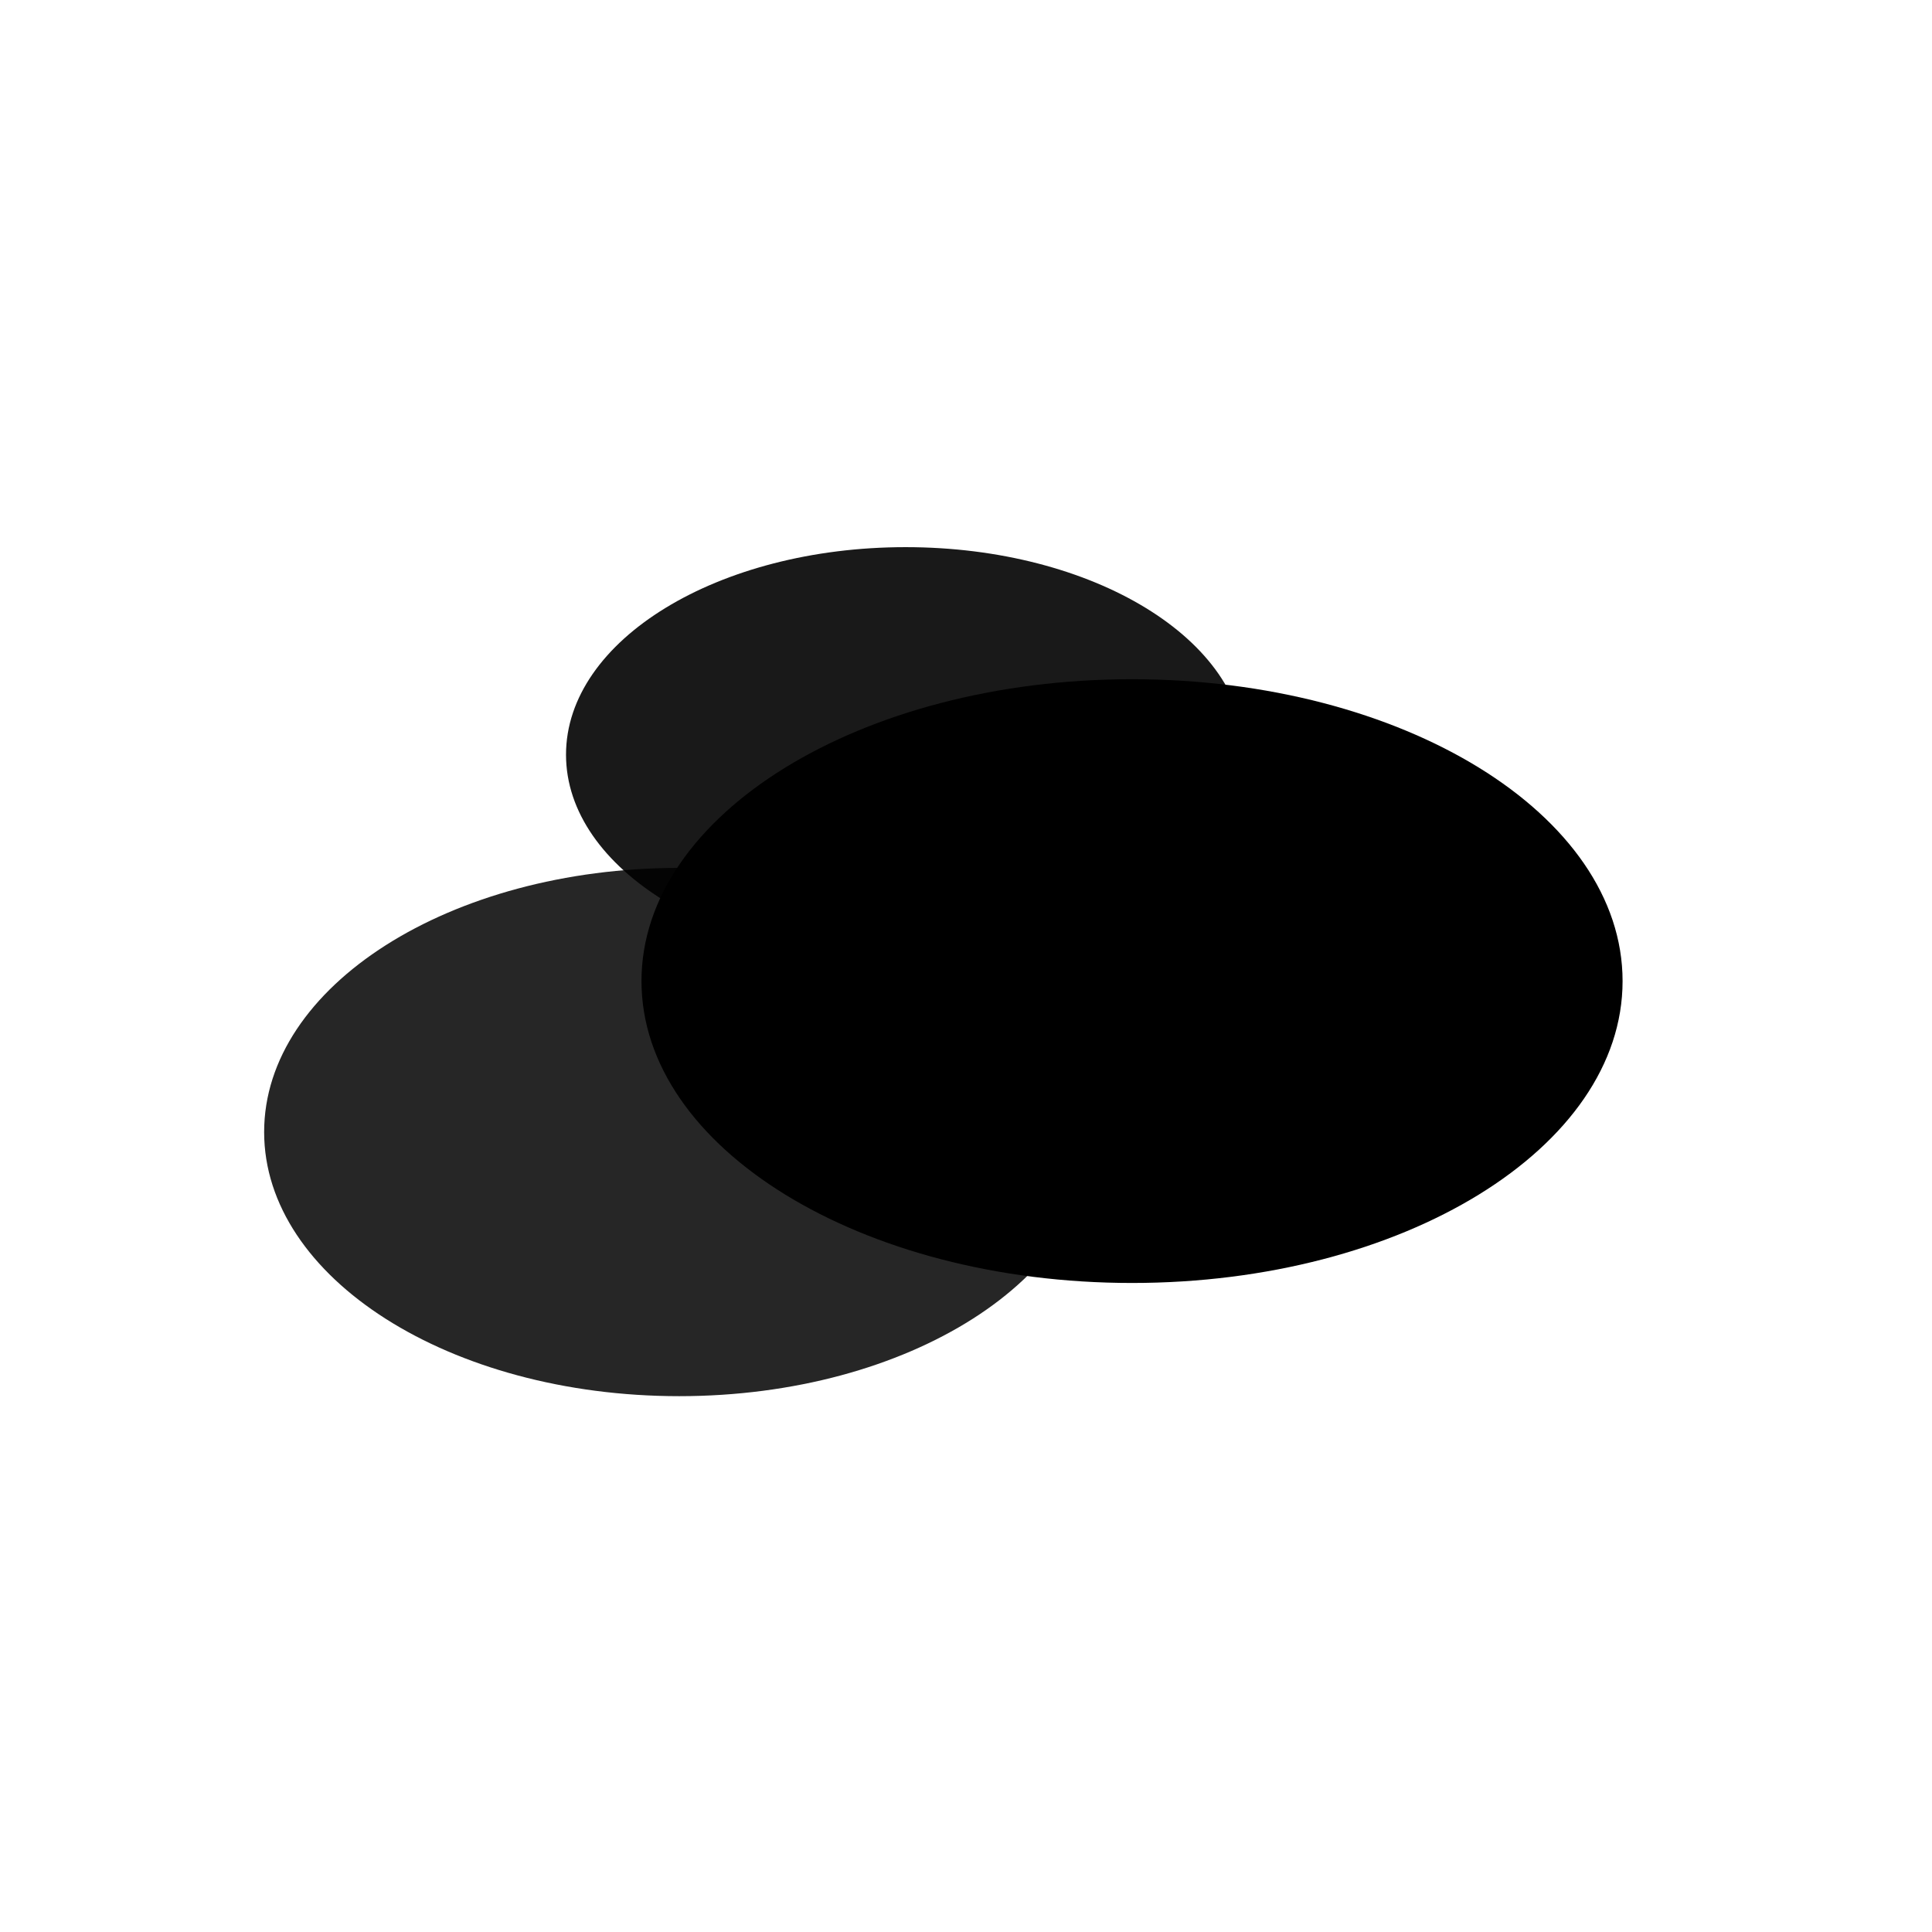
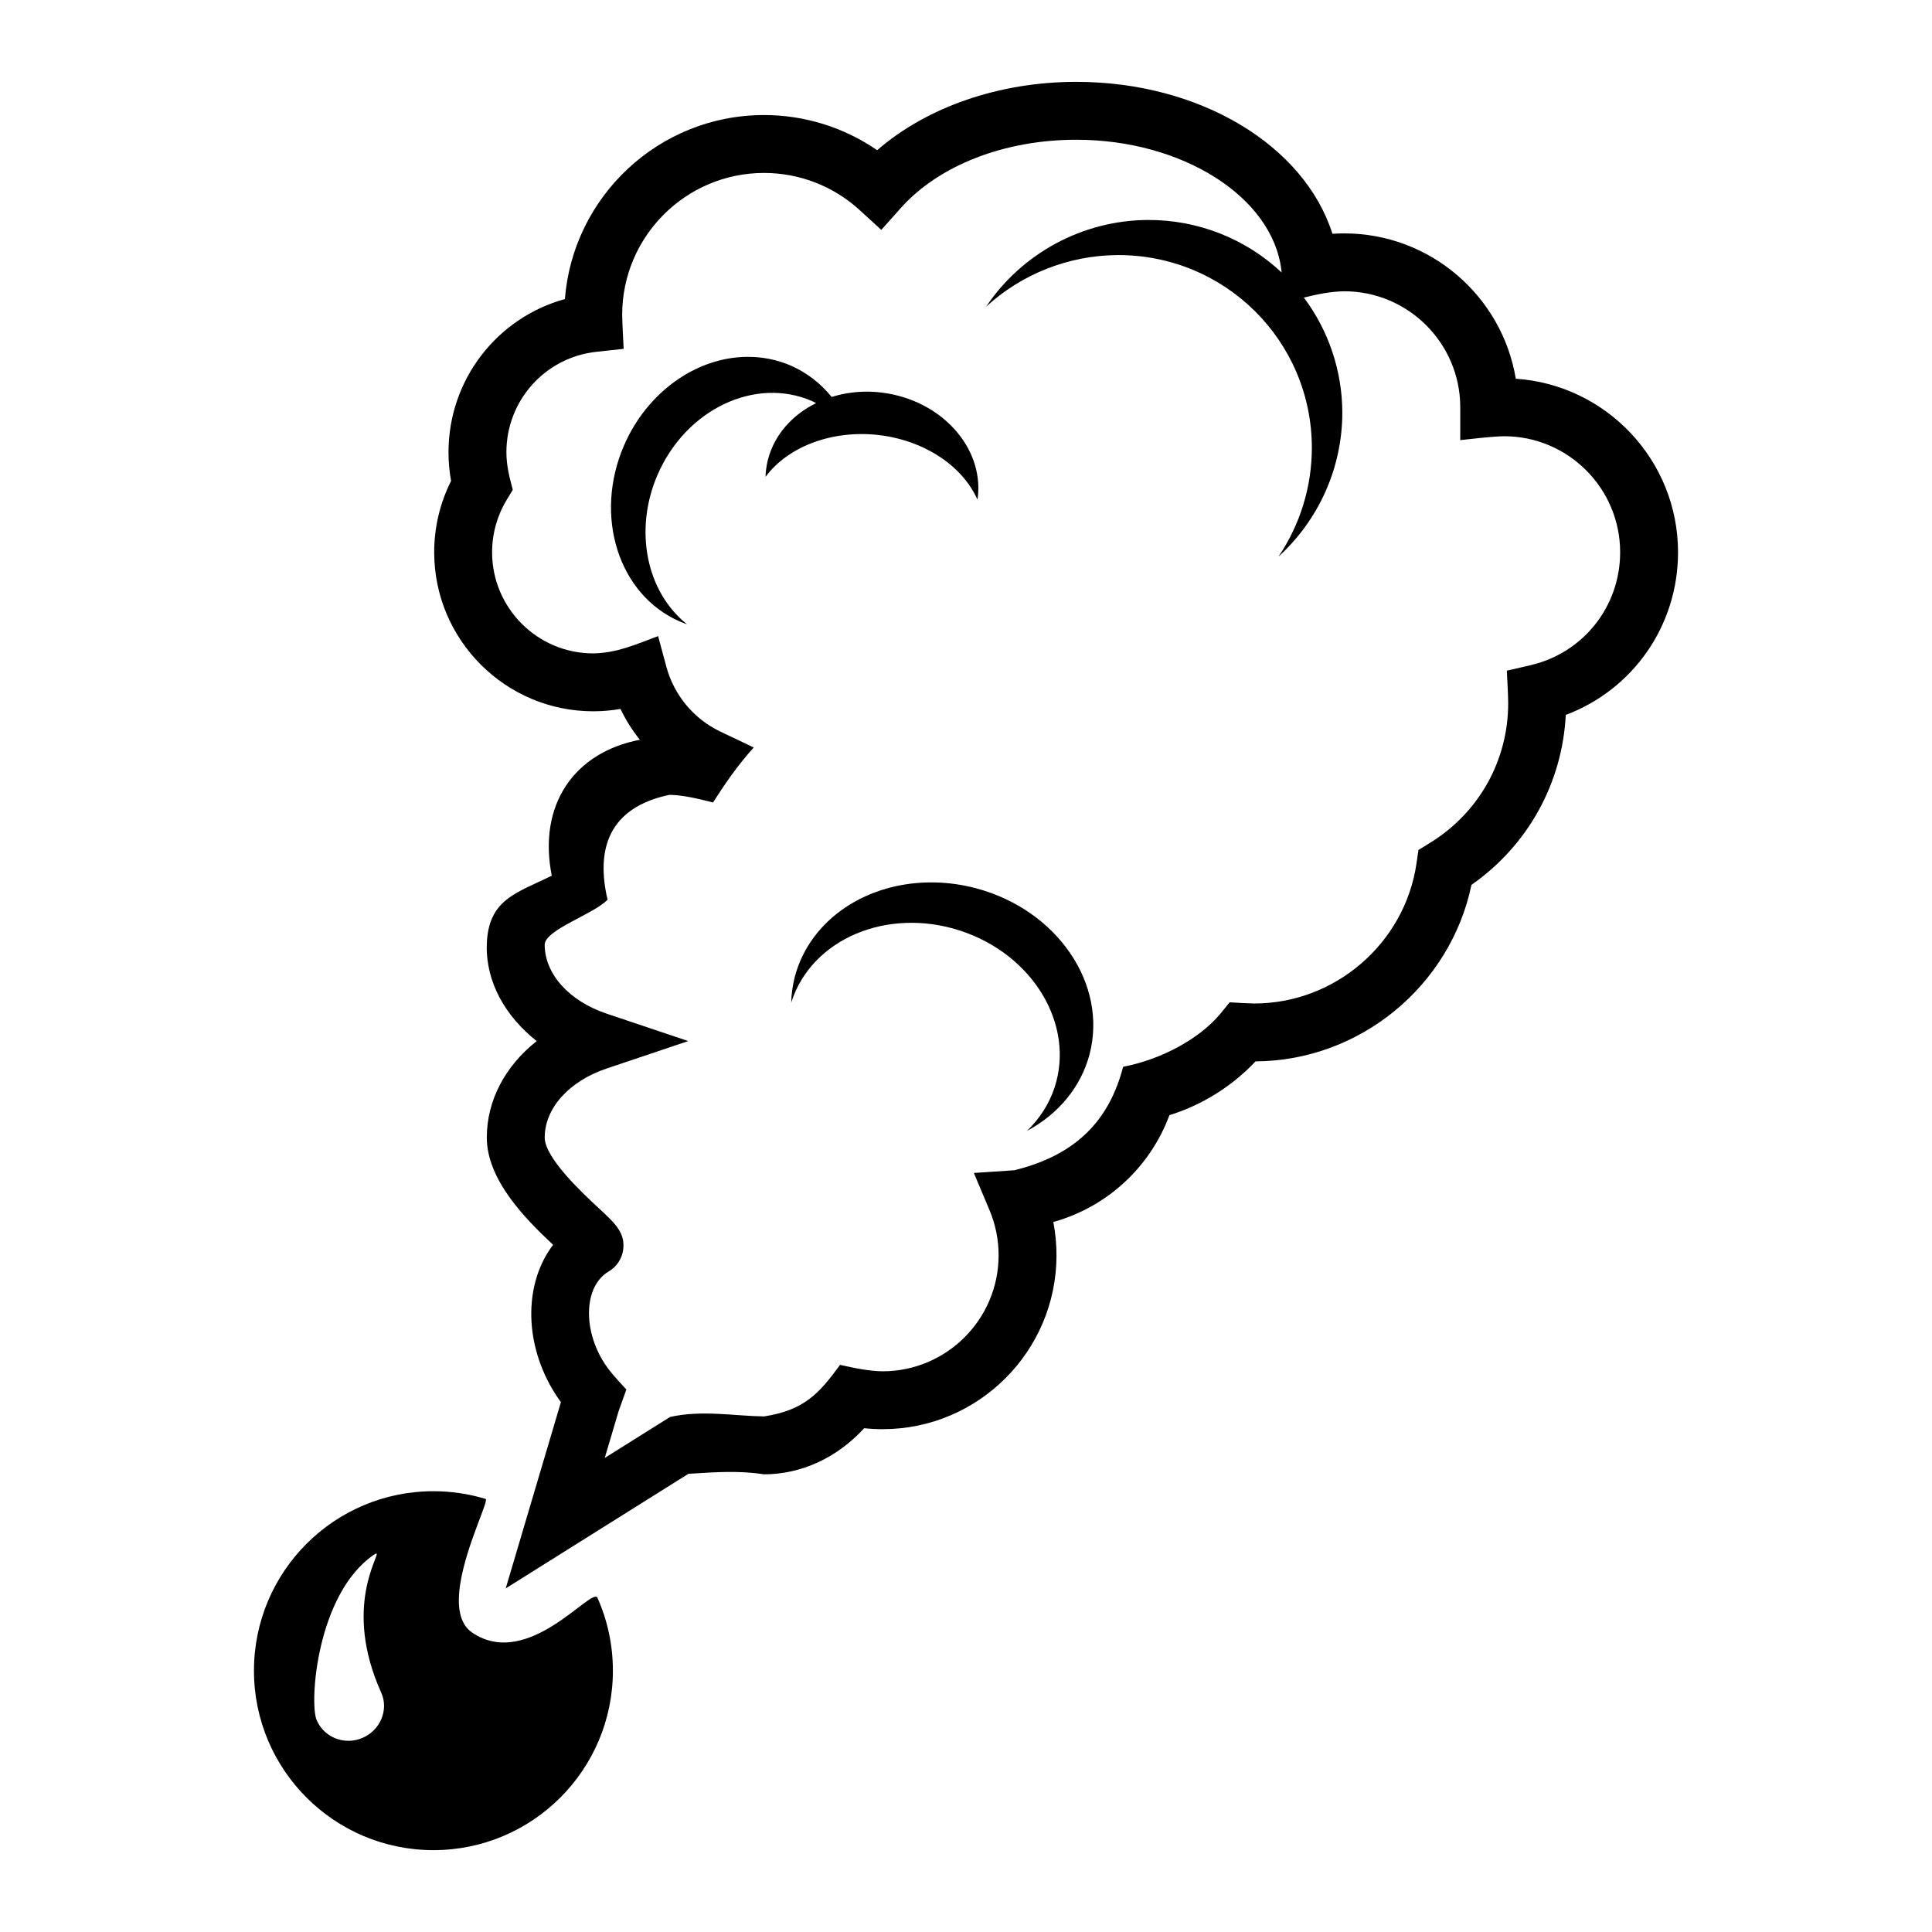
<svg xmlns="http://www.w3.org/2000/svg" viewBox="0 0 512 512">
-   <ellipse cx="180" cy="300" rx="110" ry="70" fill="currentColor" opacity=".85" />
-   <ellipse cx="300" cy="260" rx="130" ry="80" fill="currentColor" />
-   <ellipse cx="240" cy="200" rx="90" ry="55" fill="currentColor" opacity=".9" />
+   <g transform="translate(0,0)">
+     <path d="M285.217 21.693c-20.432 0-39.6 6.673-52.758 18.116a52.77 52.77 0 0 0-29.992-9.319c-27.782 0-50.634 21.518-52.762 48.764-17.989 4.957-30.848 21.368-30.848 40.615 0 2.546.23 5.083.684 7.578a42.114 42.114 0 0 0-4.475 18.907c0 23.238 18.907 42.144 42.147 42.144a42.43 42.43 0 0 0 7.226-.62 42.079 42.079 0 0 0 5.127 8.169c-17.365 3.331-27.068 17.163-23.345 36.023-9.295 4.607-16.864 6.201-17.215 18.268-.287 9.866 4.916 19.01 13.23 25.56-8.313 6.551-13.23 15.688-13.23 25.559 0 11.29 10.352 21.682 17.578 28.43-7.416 9.693-7.927 24.998-.26 38.154a42.132 42.132 0 0 0 2.319 3.55l-14.622 49.35 48.41-30.365c7.12-.444 13.244-.91 20.034.135 9.918 0 19.376-4.4 26.556-12.22 1.62.17 3.249.257 4.874.257 25.411 0 46.085-20.675 46.085-46.086 0-2.986-.28-5.93-.84-8.816a45.982 45.982 0 0 0 30.766-28.307 53.207 53.207 0 0 0 22.826-14.262c27.667-.156 51.635-19.979 57.22-46.777 14.92-10.424 24.054-26.876 24.995-45.043 17.787-6.679 29.75-23.623 29.75-43.103 0-24.373-19.02-44.386-42.994-45.985-3.62-21.824-22.627-38.517-45.465-38.517-1.04 0-2.083.036-3.125.107-7.462-23.425-35.047-40.266-67.896-40.266zm0 15.34c28.138 0 52.012 15.151 54.35 34.492l.083.698a51.338 51.73 58.185 0 0-35.54-13.928 51.338 51.73 58.185 0 0-42.788 22.982 51.338 51.73 58.185 0 1 34.71-13.677 51.338 51.73 58.185 0 1 51.622 51.095 51.338 51.73 58.185 0 1-8.836 28.813 51.338 51.73 58.185 0 0 16.912-38.12 51.338 51.73 58.185 0 0-10.193-30.523c3.526-.872 6.907-1.602 10.701-1.674 16.927 0 30.702 13.751 30.746 30.666l-.004 8.78c3.972-.408 7.78-.934 11.63-1.03 16.952 0 30.745 13.793 30.745 30.747 0 14.39-9.782 26.702-23.789 29.94l-6.24 1.444c.14 2.93.32 5.766.361 8.596 0 15.208-7.747 29.054-20.728 37.037l-3.055 1.88-.517 3.55c-3.077 21.17-21.556 37.137-42.985 37.137-1.984-.037-4.382-.182-6.525-.319l-2.48 3.05c-5.593 6.703-15.643 12.085-25.756 14.042-3.61 13.826-12.052 23.304-28.834 27.416l-10.723.72 4.166 9.907a30.548 30.548 0 0 1 2.39 11.908c0 16.952-13.791 30.744-30.744 30.744-3.42-.014-7.57-.86-11.267-1.705-5.517 7.533-9.416 11.997-20.162 13.666-7.755-.104-16.407-1.755-24.881.137l-17.32 10.865 3.67-12.39 2.054-5.739c-2.457-2.702-4.556-4.808-6.406-7.922-5.274-9.049-4.483-19.75 1.725-23.367a7.895 7.895 0 0 0 3.859-5.933c.482-4.382-2.163-6.832-6.549-10.893-3.903-3.613-14.267-13.208-14.267-18.666 0-7.757 6.442-14.938 16.416-18.291l21.625-7.273-21.627-7.268c-9.973-3.353-16.416-10.531-16.416-18.29.073-3.95 13.25-8.191 16.658-11.923-3.117-13.318.236-24.377 16.379-27.766 3.543.017 7.793 1.059 11.572 2.014 3.281-5.129 6.593-9.94 10.791-14.57l-8.787-4.184a26.781 26.781 0 0 1-14.371-17.217l-2.19-8.115c-6.017 2.228-10.79 4.46-17.187 4.582-14.78 0-26.805-12.025-26.805-26.804 0-4.87 1.318-9.636 3.815-13.788l1.666-2.77c-.912-3.486-1.655-6.212-1.692-9.927 0-13.722 10.273-25.176 23.893-26.644l7.183-.776c-.145-3.05-.336-6.076-.39-9.035 0-20.723 16.859-37.582 37.582-37.582 9.41 0 18.415 3.496 25.355 9.846l5.73 5.242 5.173-5.795c10.11-11.329 27.489-18.092 46.492-18.092zM197.918 94.57a32.165 36.96 23.458 0 0-32.527 23.436 32.165 36.96 23.458 0 0 14.793 46.709 32.165 36.96 23.458 0 0 1.879.726 29.767 34.204 23.458 0 1-7.801-39.632 29.767 34.204 23.458 0 1 40.922-19.528 29.767 34.204 23.458 0 1 1.09.553A28.302 24.27 9.276 0 0 203 124.578a28.302 24.27 9.276 0 0-.125 1.795 31.074 24.307 5.708 0 1 30.03-11.076 31.074 24.307 5.708 0 1 26.12 17.086 28.302 24.27 9.276 0 0 .108-.61 28.302 24.27 9.276 0 0-25.278-27.712 28.302 24.27 9.276 0 0-4.812-.262 28.302 24.27 9.276 0 0-8.65 1.4 32.165 36.96 23.458 0 0-10.784-8.295 32.165 36.96 23.458 0 0-11.691-2.334zm49.937 139.287a40.384 34.941 14.833 0 0-37.214 24.973 40.384 34.941 14.833 0 0-.96 6.922 36.66 31.72 18.087 0 1 .098-.344 36.66 31.72 18.087 0 1 44.698-18.77 36.66 31.72 18.087 0 1 25.002 41.536 36.66 31.72 18.087 0 1-7.325 11.525 40.384 34.941 14.833 0 0 16.563-20.191 40.384 34.941 14.833 0 0-30.094-44.115 40.384 34.941 14.833 0 0-10.768-1.536zm-132.992 161.33c-26.266 0-47.56 21.295-47.56 47.56 0 26.267 21.294 47.56 47.56 47.56 26.266 0 47.56-21.293 47.56-47.56 0-6.873-1.46-13.403-4.083-19.304-1.404-3.158-18.367 19.305-33.215 9.205-7.087-4.82-1.849-19.877 1.479-28.734 1.45-3.864 2.539-6.547 2.082-6.685a47.607 47.607 0 0 0-13.823-2.041zm-15.115 16.526c1.147.213-9.03 13.996 1.275 36.846 2.068 4.587-.27 10.01-4.996 12.017-4.725 2.009-10.15-.116-12.117-4.744-1.967-4.633.043-33.362 15.084-43.744.396-.273.635-.397.754-.375z" fill="currentColor" />
+   </g>
</svg>
